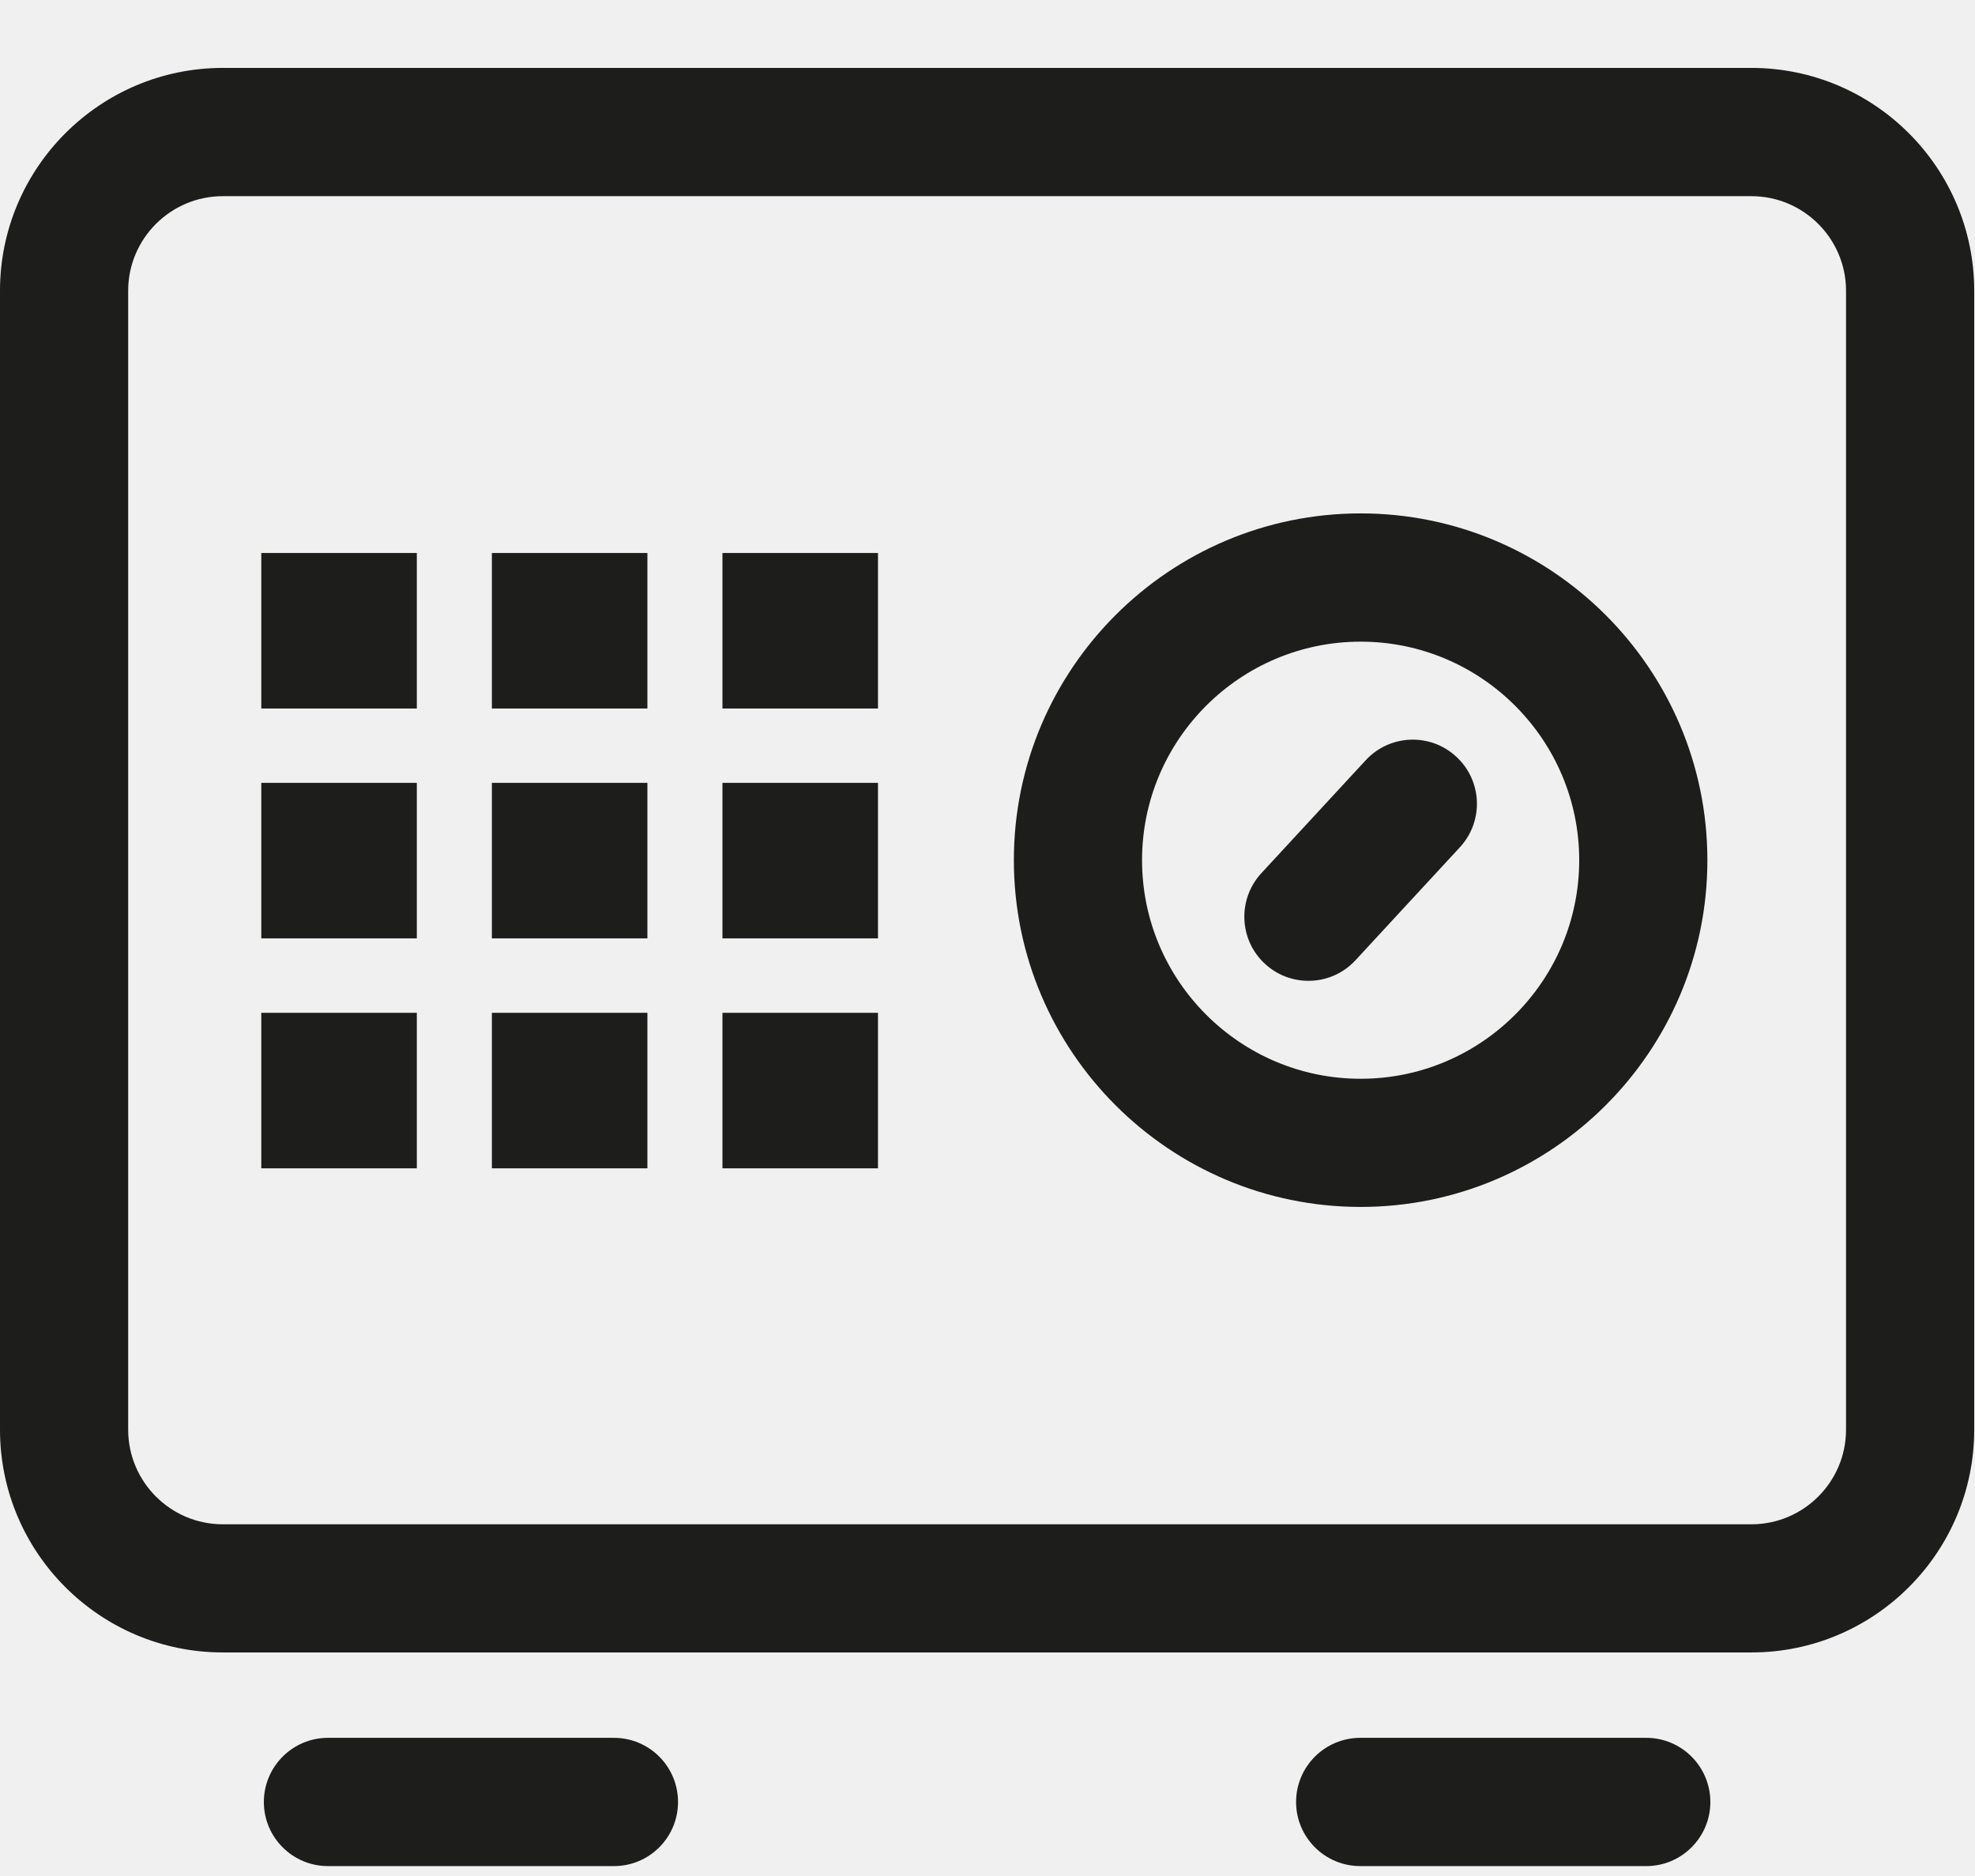
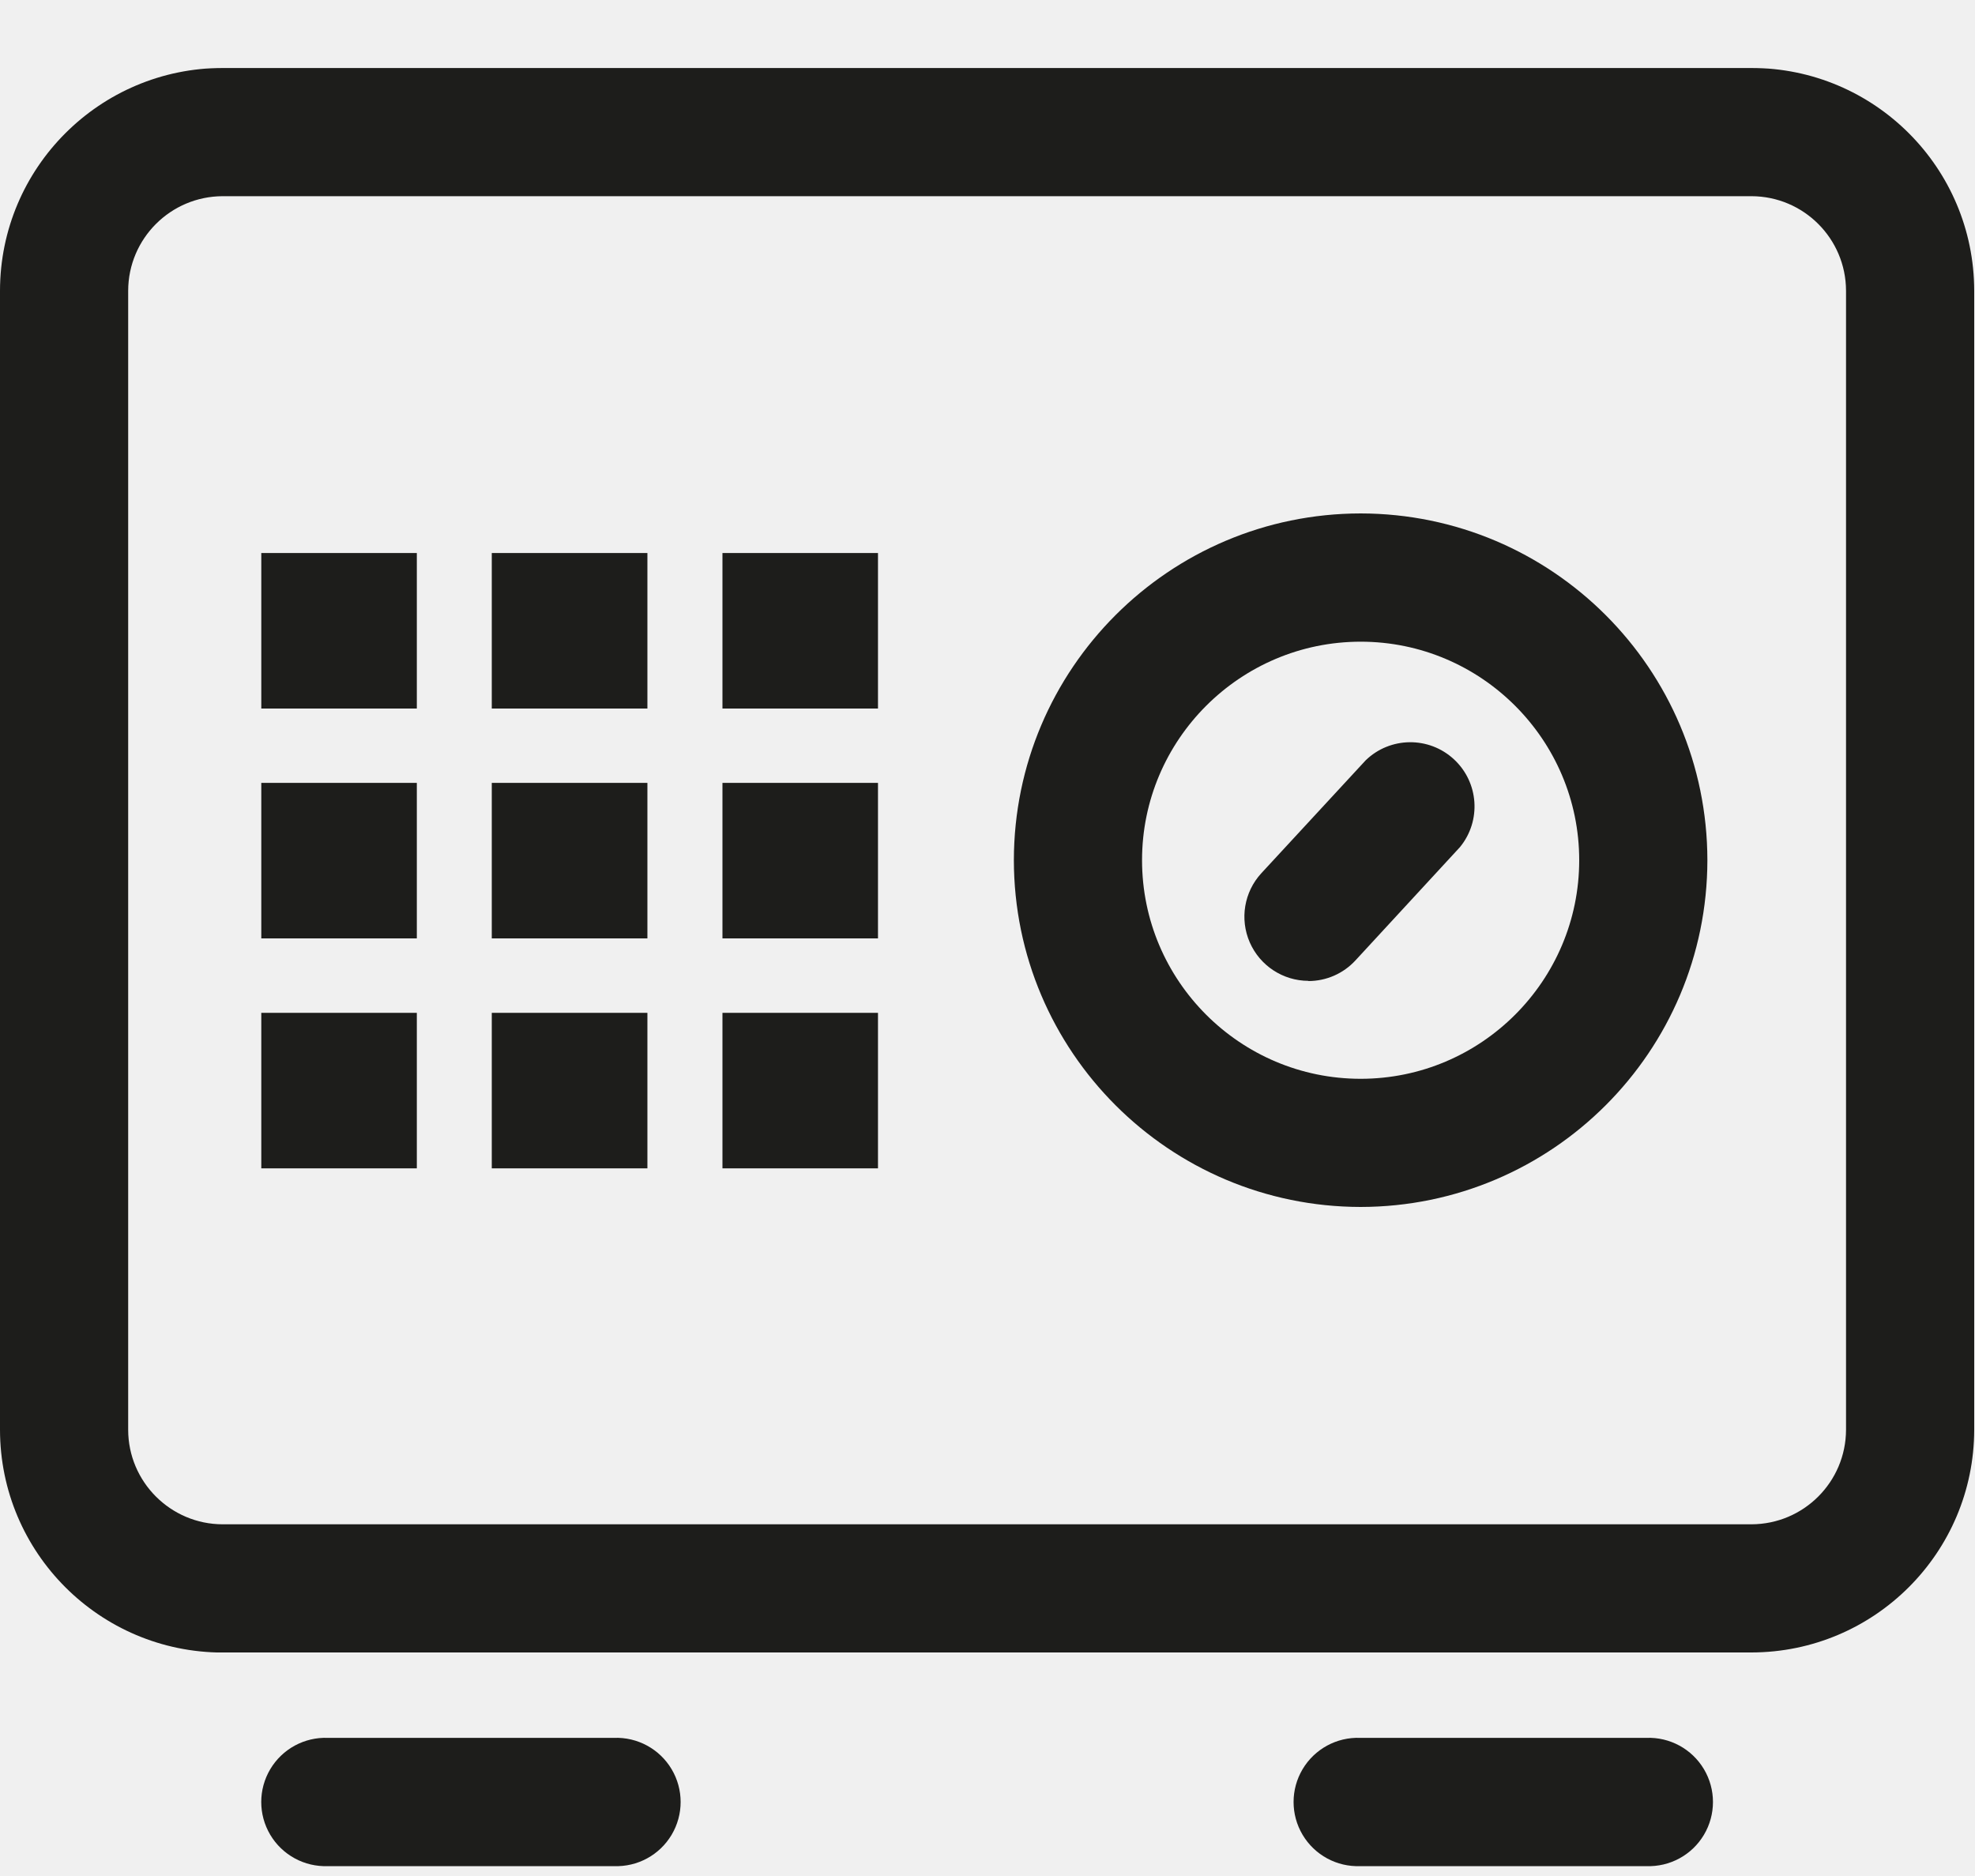
- <svg xmlns="http://www.w3.org/2000/svg" xmlns:xlink="http://www.w3.org/1999/xlink" width="20px" height="19px" viewBox="0 0 20 19" version="1.1">
+ <svg xmlns="http://www.w3.org/2000/svg" xmlns:xlink="http://www.w3.org/1999/xlink" width="20" height="19" viewBox="0 0 20 19">
  <defs>
-     <polygon id="path-1" points="4.58015267e-05 0.109 19.992 0.109 19.992 16.157 4.58015267e-05 16.157" />
-     <polygon id="path-3" points="0 18.364 19.992 18.364 19.992 0.153 0 0.153" />
+     <path id="a" d="M0 .11h19.992v16.047H0z" />
+     <path id="c" d="M0 18.364h19.992V.153H0z" />
  </defs>
-   <g id="Welcome" stroke="none" stroke-width="1" fill="none" fill-rule="evenodd">
-     <g id="CLanding" transform="translate(-810, -1781)">
-       <g id="Rooms" transform="translate(0, 1411)">
-         <g id="Group-15" transform="translate(810, 204)">
-           <g id="Group-12" transform="translate(0, 76)">
-             <g id="Group-14">
-               <g id="Group-31" transform="translate(0, 90.53568)">
-                 <path d="M6.217,18.364 L3.321,18.364 C2.963,18.364 2.672,18.073 2.672,17.715 C2.672,17.356 2.963,17.065 3.321,17.065 L6.217,17.065 C6.576,17.065 6.866,17.356 6.866,17.715 C6.866,18.073 6.576,18.364 6.217,18.364" id="Fill-1" fill="#1D1D1B" />
-                 <path d="M16.671,18.364 L13.775,18.364 C13.416,18.364 13.125,18.073 13.125,17.715 C13.125,17.356 13.416,17.065 13.775,17.065 L16.671,17.065 C17.029,17.065 17.32,17.356 17.32,17.715 C17.32,18.073 17.029,18.364 16.671,18.364" id="Fill-3" fill="#1D1D1B" />
-                 <g id="Group-7" transform="translate(0, 0.043206)">
-                   <mask id="mask-2" fill="white">
-                     <use xlink:href="#path-1" />
-                   </mask>
-                   <g id="Clip-6" />
-                   <path d="M2.256,1.408 C1.728,1.408 1.298,1.838 1.298,2.366 L1.298,13.901 C1.298,14.429 1.728,14.859 2.256,14.859 L17.736,14.859 C18.264,14.859 18.694,14.429 18.694,13.901 L18.694,2.366 C18.694,1.838 18.264,1.408 17.736,1.408 L2.256,1.408 Z M17.736,16.157 L2.256,16.157 C1.012,16.157 4.58015267e-05,15.145 4.58015267e-05,13.901 L4.58015267e-05,2.366 C4.58015267e-05,1.122 1.012,0.109 2.256,0.109 L17.736,0.109 C18.98,0.109 19.992,1.122 19.992,2.366 L19.992,13.901 C19.992,15.145 18.98,16.157 17.736,16.157 Z" id="Fill-5" fill="#1D1D1B" mask="url(#mask-2)" />
-                 </g>
-                 <path d="M13.779,5.963 C12.558,5.963 11.565,6.956 11.565,8.176 C11.565,9.397 12.558,10.39 13.779,10.39 C14.999,10.39 15.992,9.397 15.992,8.176 C15.992,6.956 14.999,5.963 13.779,5.963 M13.779,11.688 C11.842,11.688 10.267,10.113 10.267,8.176 C10.267,6.24 11.842,4.664 13.779,4.664 C15.715,4.664 17.29,6.24 17.29,8.176 C17.29,10.113 15.715,11.688 13.779,11.688" id="Fill-8" fill="#1D1D1B" />
-                 <path d="M13.25,9.398 C13.092,9.398 12.934,9.341 12.81,9.226 C12.546,8.983 12.53,8.572 12.773,8.308 L13.83,7.164 C14.073,6.901 14.484,6.884 14.747,7.128 C15.011,7.371 15.027,7.782 14.784,8.045 L13.727,9.189 C13.599,9.328 13.425,9.398 13.25,9.398" id="Fill-10" fill="#1D1D1B" />
-                 <mask id="mask-4" fill="white">
-                   <use xlink:href="#path-3" />
-                 </mask>
-                 <g id="Clip-13" />
-                 <polygon id="Fill-12" fill="#394553" mask="url(#mask-4)" points="3.295 6.214 3.795 6.214 3.795 5.714 3.295 5.714" />
-                 <polygon id="Fill-14" fill="#1D1D1B" mask="url(#mask-4)" points="2.646 6.64 4.221 6.64 4.221 5.065 2.646 5.065" />
-                 <polygon id="Fill-15" fill="#394553" mask="url(#mask-4)" points="5.63 6.214 6.13 6.214 6.13 5.714 5.63 5.714" />
-                 <polygon id="Fill-16" fill="#1D1D1B" mask="url(#mask-4)" points="4.981 6.64 6.556 6.64 6.556 5.065 4.981 5.065" />
-                 <polygon id="Fill-17" fill="#394553" mask="url(#mask-4)" points="7.965 6.214 8.465 6.214 8.465 5.714 7.965 5.714" />
-                 <polygon id="Fill-18" fill="#1D1D1B" mask="url(#mask-4)" points="7.316 6.64 8.891 6.64 8.891 5.065 7.316 5.065" />
-                 <polygon id="Fill-19" fill="#394553" mask="url(#mask-4)" points="3.295 8.543 3.795 8.543 3.795 8.043 3.295 8.043" />
-                 <polygon id="Fill-20" fill="#1D1D1B" mask="url(#mask-4)" points="2.646 8.968 4.221 8.968 4.221 7.393 2.646 7.393" />
-                 <polygon id="Fill-21" fill="#394553" mask="url(#mask-4)" points="5.63 8.543 6.13 8.543 6.13 8.043 5.63 8.043" />
-                 <polygon id="Fill-22" fill="#1D1D1B" mask="url(#mask-4)" points="4.981 8.968 6.556 8.968 6.556 7.393 4.981 7.393" />
-                 <polygon id="Fill-23" fill="#394553" mask="url(#mask-4)" points="7.965 8.543 8.465 8.543 8.465 8.043 7.965 8.043" />
-                 <polygon id="Fill-24" fill="#1D1D1B" mask="url(#mask-4)" points="7.316 8.968 8.891 8.968 8.891 7.393 7.316 7.393" />
-                 <polygon id="Fill-25" fill="#394553" mask="url(#mask-4)" points="3.295 10.871 3.795 10.871 3.795 10.371 3.295 10.371" />
-                 <polygon id="Fill-26" fill="#1D1D1B" mask="url(#mask-4)" points="2.646 11.297 4.221 11.297 4.221 9.722 2.646 9.722" />
-                 <polygon id="Fill-27" fill="#394553" mask="url(#mask-4)" points="5.63 10.871 6.13 10.871 6.13 10.371 5.63 10.371" />
-                 <polygon id="Fill-28" fill="#1D1D1B" mask="url(#mask-4)" points="4.981 11.297 6.556 11.297 6.556 9.722 4.981 9.722" />
-                 <polygon id="Fill-29" fill="#394553" mask="url(#mask-4)" points="7.965 10.871 8.465 10.871 8.465 10.371 7.965 10.371" />
-                 <polygon id="Fill-30" fill="#1D1D1B" mask="url(#mask-4)" points="7.316 11.297 8.891 11.297 8.891 9.722 7.316 9.722" />
-               </g>
-             </g>
-           </g>
-         </g>
-       </g>
+   <g transform="translate(0 .536)" fill="none" fill-rule="evenodd">
+     <path d="M6.217 18.364H3.321a.65.65 0 110-1.299h2.896a.65.65 0 110 1.299m10.453 0h-2.895a.65.65 0 110-1.299h2.896a.65.65 0 110 1.299" fill="#1D1D1B" />
+     <g transform="translate(0 .043)">
+       <mask id="b" fill="#fff">
+         <use xlink:href="#a" />
+       </mask>
+       <path d="M2.256 1.408a.96.96 0 00-.958.958v11.535c0 .528.43.958.958.958h15.48a.96.96 0 00.958-.958V2.366a.96.96 0 00-.958-.958H2.256zm15.48 14.75H2.256A2.259 2.259 0 010 13.9V2.366A2.259 2.259 0 012.256.109h15.48a2.259 2.259 0 012.256 2.257v11.535a2.259 2.259 0 01-2.256 2.256z" fill="#1D1D1B" mask="url(#b)" />
    </g>
+     <path d="M13.779 5.963c-1.22 0-2.214.993-2.214 2.213 0 1.221.993 2.214 2.214 2.214 1.22 0 2.213-.993 2.213-2.214 0-1.22-.993-2.213-2.213-2.213m0 5.725a3.516 3.516 0 01-3.512-3.512 3.516 3.516 0 013.512-3.512 3.516 3.516 0 013.511 3.512 3.516 3.516 0 01-3.511 3.512" fill="#1D1D1B" />
+     <path d="M13.25 9.398a.65.65 0 01-.477-1.09l1.057-1.144a.65.65 0 01.954.88L13.727 9.19a.648.648 0 01-.477.21" fill="#1D1D1B" />
+     <mask id="d" fill="#fff">
+       <use xlink:href="#c" />
+     </mask>
+     <path fill="#394553" mask="url(#d)" d="M3.295 6.214h.5v-.5h-.5z" />
+     <path fill="#1D1D1B" mask="url(#d)" d="M2.646 6.64h1.575V5.065H2.646z" />
+     <path fill="#394553" mask="url(#d)" d="M5.63 6.214h.5v-.5h-.5z" />
+     <path fill="#1D1D1B" mask="url(#d)" d="M4.98 6.64h1.576V5.065H4.98z" />
+     <path fill="#394553" mask="url(#d)" d="M7.965 6.214h.5v-.5h-.5z" />
+     <path fill="#1D1D1B" mask="url(#d)" d="M7.316 6.64h1.575V5.065H7.316z" />
+     <path fill="#394553" mask="url(#d)" d="M3.295 8.543h.5v-.5h-.5z" />
+     <path fill="#1D1D1B" mask="url(#d)" d="M2.646 8.968h1.575V7.393H2.646z" />
+     <path fill="#394553" mask="url(#d)" d="M5.63 8.543h.5v-.5h-.5z" />
+     <path fill="#1D1D1B" mask="url(#d)" d="M4.98 8.968h1.576V7.393H4.98z" />
+     <path fill="#394553" mask="url(#d)" d="M7.965 8.543h.5v-.5h-.5z" />
+     <path fill="#1D1D1B" mask="url(#d)" d="M7.316 8.968h1.575V7.393H7.316z" />
+     <path fill="#394553" mask="url(#d)" d="M3.295 10.87h.5v-.5h-.5z" />
+     <path fill="#1D1D1B" mask="url(#d)" d="M2.646 11.297h1.575V9.722H2.646z" />
+     <path fill="#394553" mask="url(#d)" d="M5.63 10.87h.5v-.5h-.5z" />
+     <path fill="#1D1D1B" mask="url(#d)" d="M4.98 11.297h1.576V9.722H4.98z" />
+     <path fill="#394553" mask="url(#d)" d="M7.965 10.87h.5v-.5h-.5z" />
+     <path fill="#1D1D1B" mask="url(#d)" d="M7.316 11.297h1.575V9.722H7.316z" />
  </g>
</svg>
